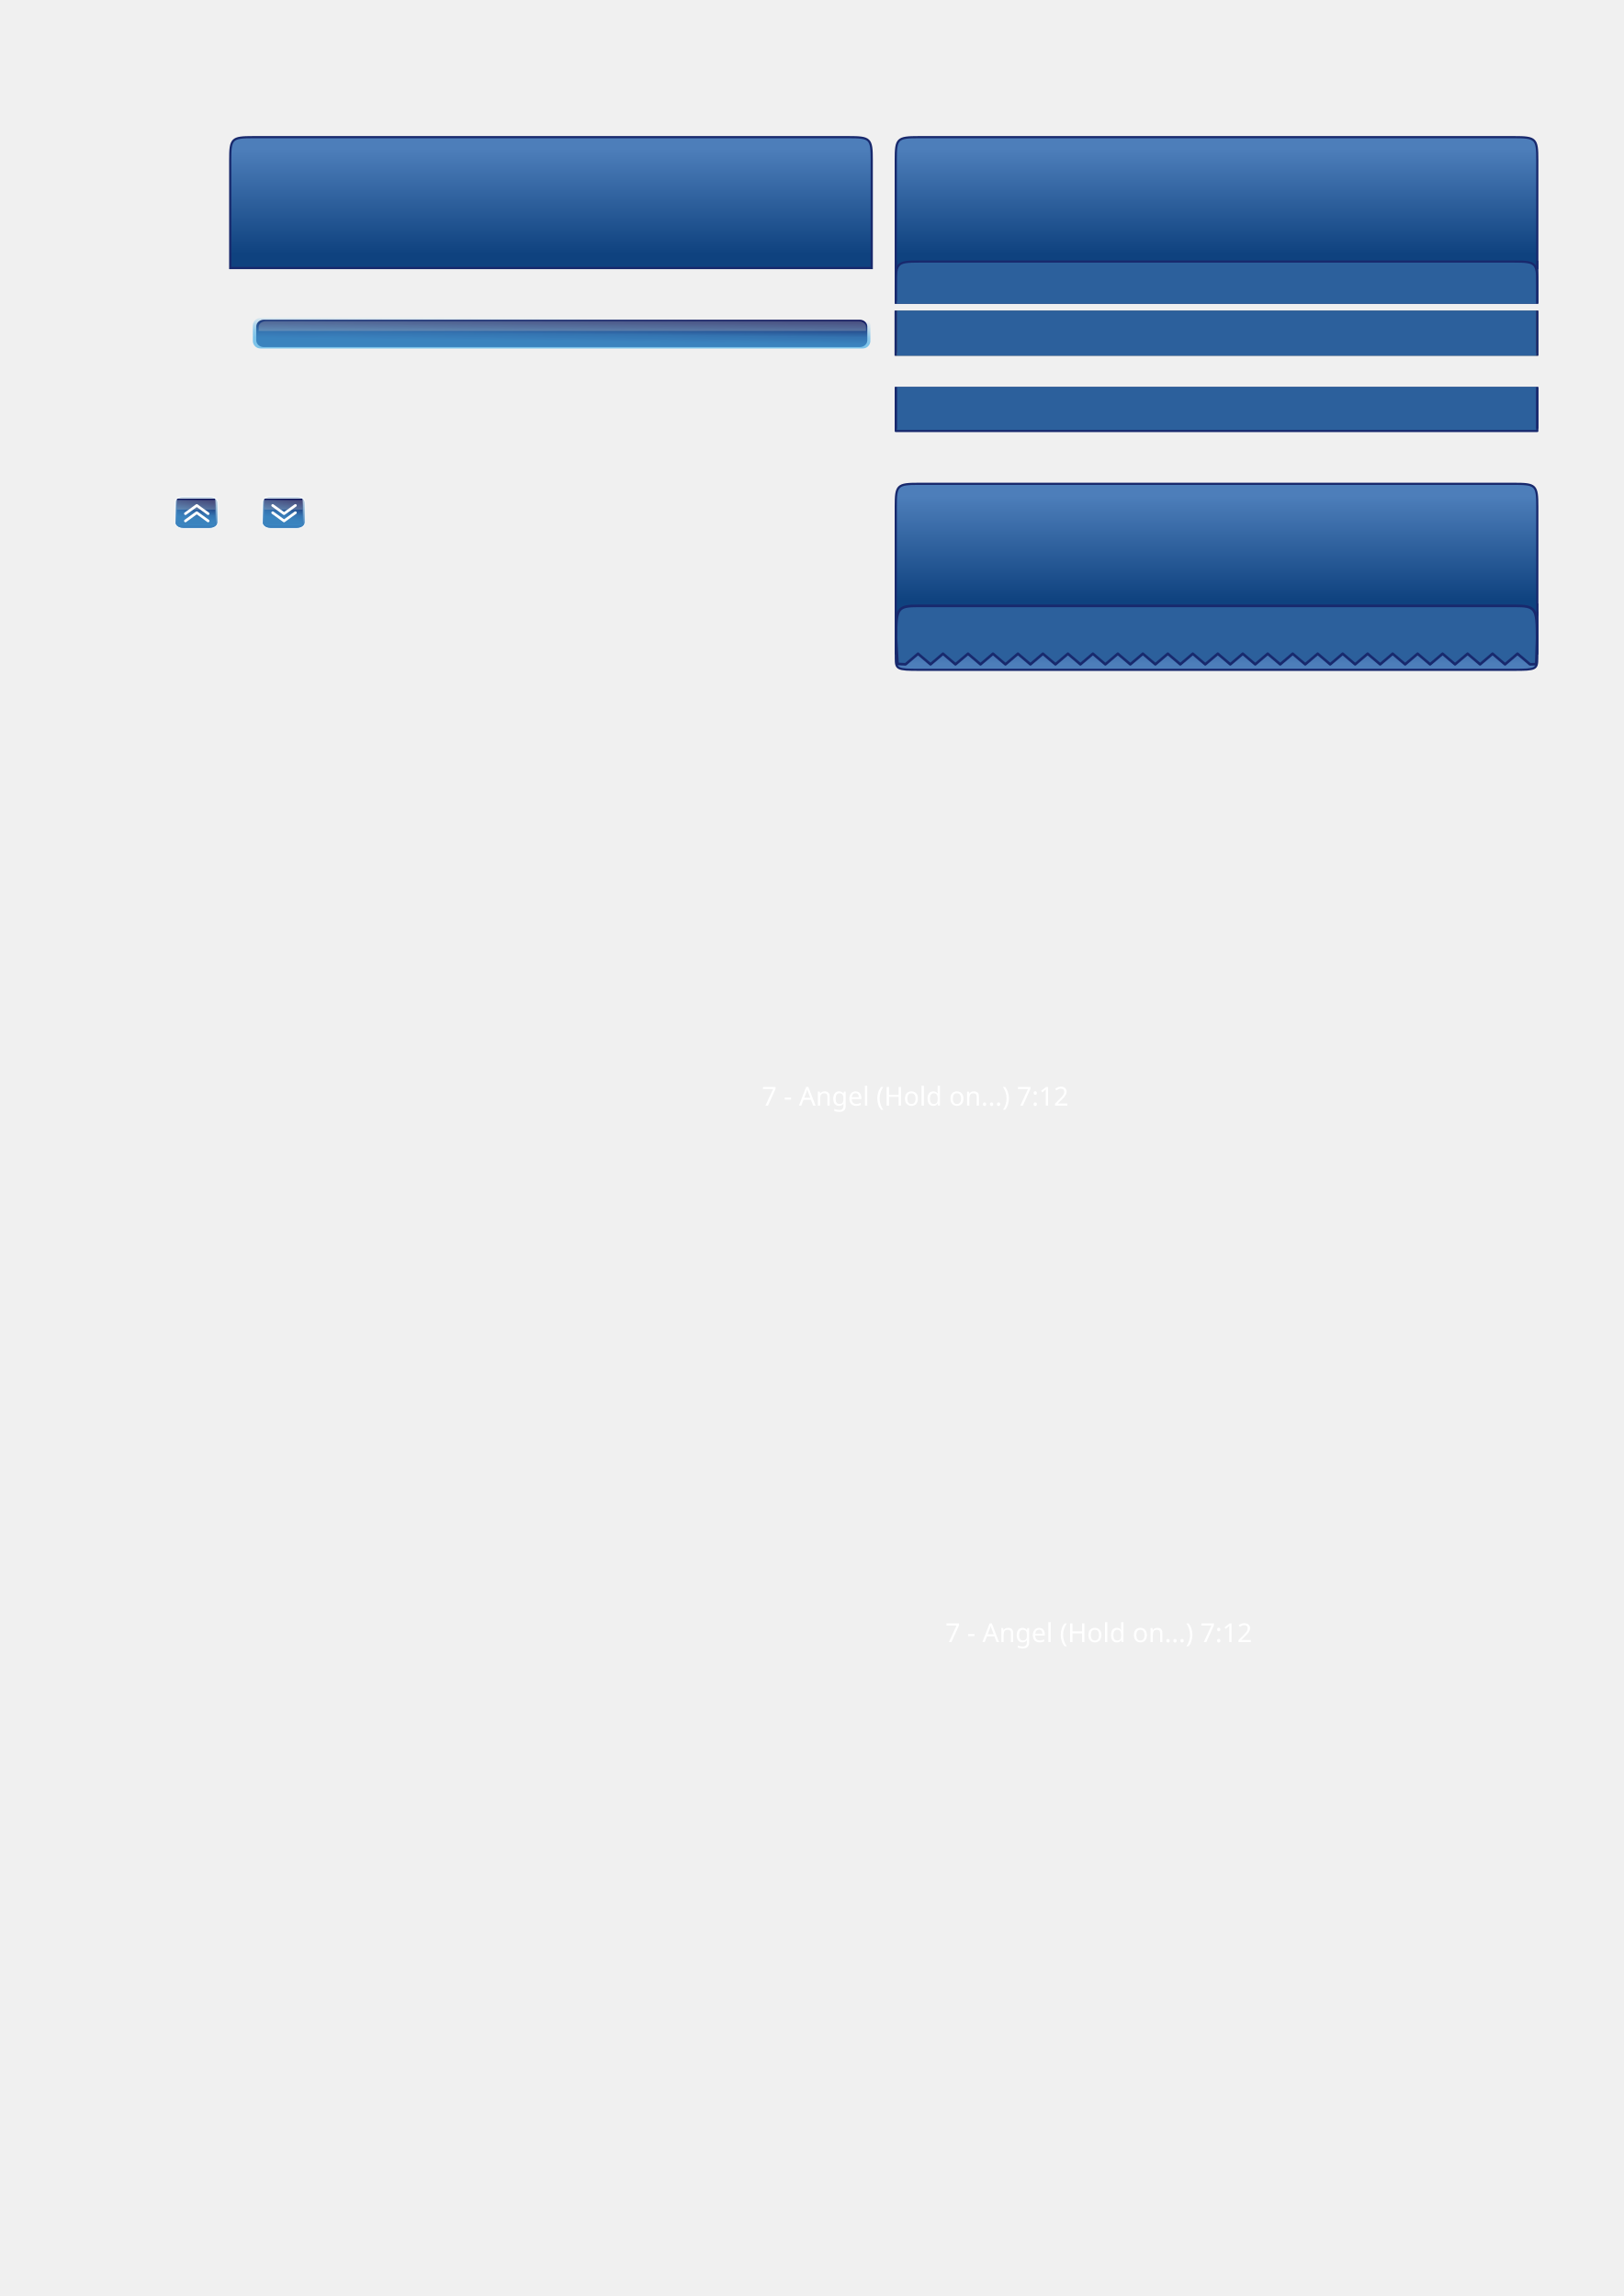
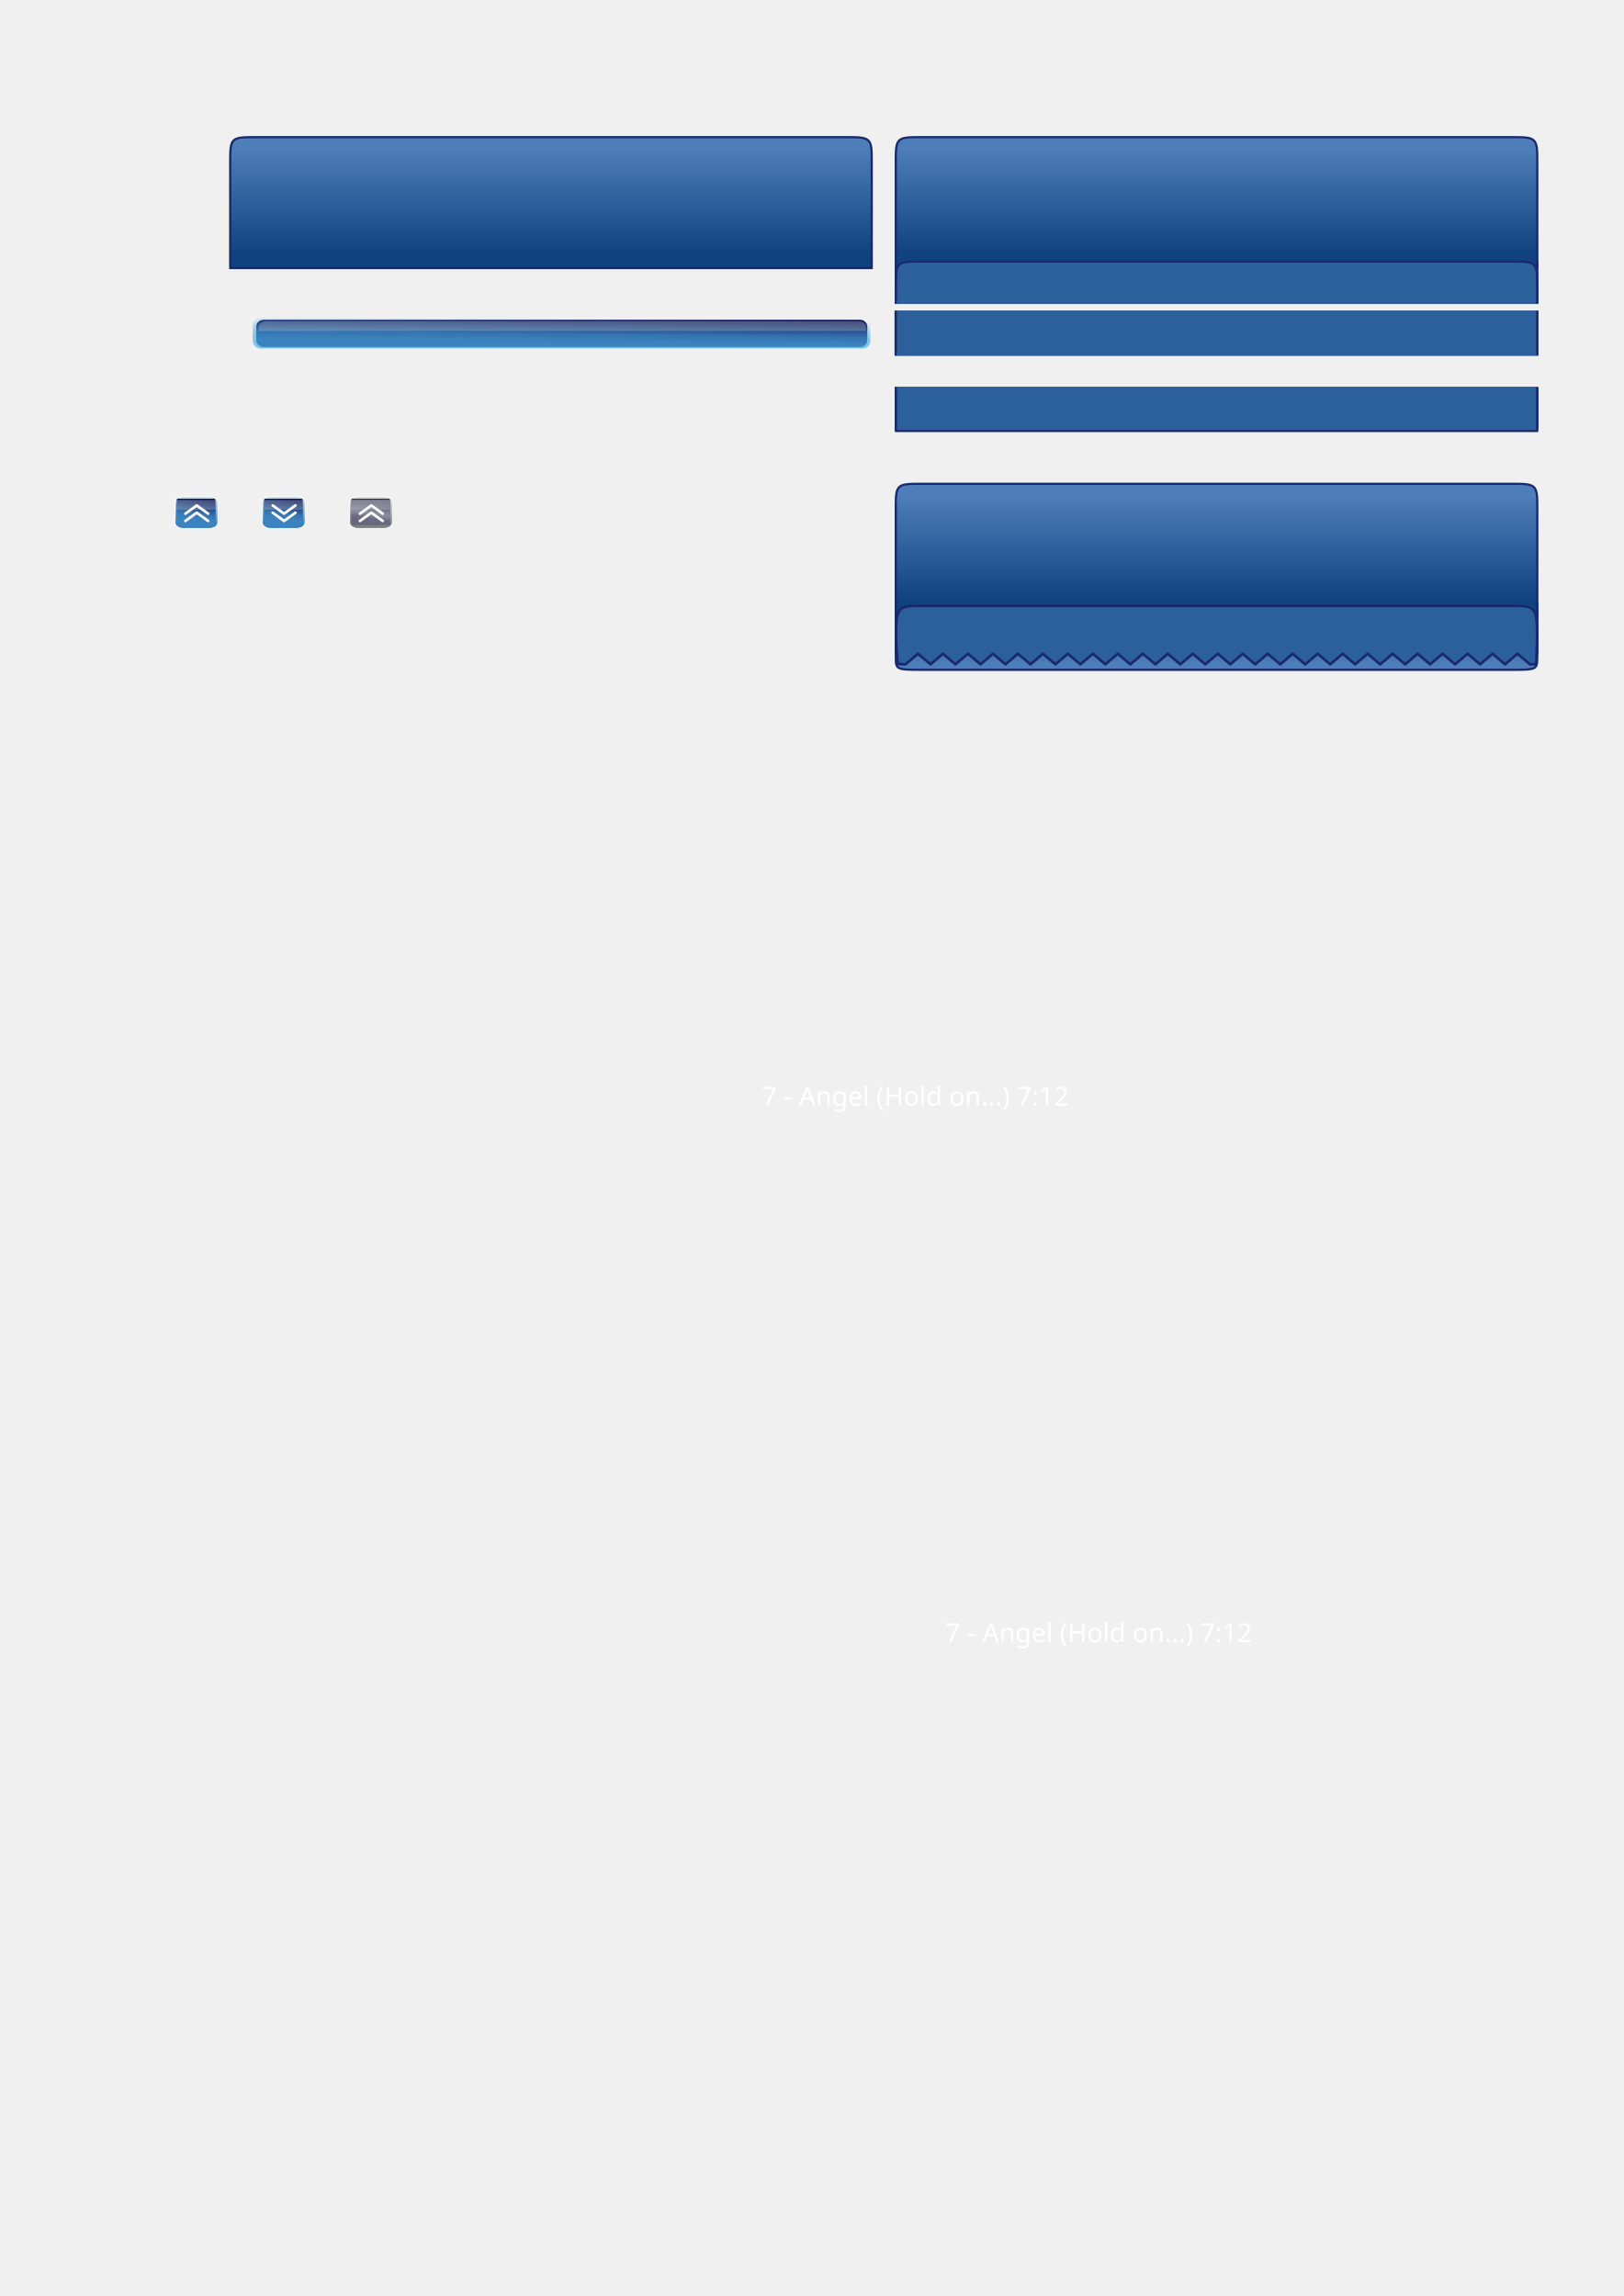
<svg xmlns="http://www.w3.org/2000/svg" xmlns:xlink="http://www.w3.org/1999/xlink" width="744.094" height="1052.362" id="svg2465">
  <defs id="defs2467">
+     <linearGradient id="linearGradient4598">
+       <stop id="stop4600" offset="0" style="stop-color:#7e8081;stop-opacity:1;" />
+       <stop id="stop4602" offset="1" style="stop-color:#83807c;stop-opacity:0;" />
+     </linearGradient>
+     <linearGradient id="linearGradient3617">
+       <stop style="stop-color:#898989;stop-opacity:1;" offset="0" id="stop3619" />
+       <stop style="stop-color:#8e8b91;stop-opacity:1;" offset="0.23" id="stop3621" />
+       <stop style="stop-color:#c0c0c0;stop-opacity:1;" offset="0.46" id="stop3623" />
+       <stop style="stop-color:#9b9e9b;stop-opacity:1;" offset="0.69" id="stop3625" />
+       <stop style="stop-color:#818183;stop-opacity:1;" offset="1" id="stop3627" />
+     </linearGradient>
    <linearGradient id="linearGradient5303">
      <stop style="stop-color:#3980bc;stop-opacity:1;" offset="0" id="stop5305" />
      <stop style="stop-color:#3980bc;stop-opacity:0;" offset="1" id="stop5307" />
    </linearGradient>
    <linearGradient id="linearGradient3337">
      <stop style="stop-color:#4f86d3;stop-opacity:1;" offset="0" id="stop3339" />
      <stop style="stop-color:#225799;stop-opacity:1;" offset="1" id="stop3348" />
    </linearGradient>
    <linearGradient y2="59.5" x2="156" y1="107.5" x1="156" gradientUnits="userSpaceOnUse" id="SVGID_3_" gradientTransform="translate(301.5,-42.13782)">
      <stop id="stop41" style="stop-color:#0f427f;stop-opacity:1;" offset="0" />
      <stop id="stop43" style="stop-color:#4d7eba;stop-opacity:1;" offset="1" />
    </linearGradient>
    <linearGradient y2="159.5" x2="156" y1="23.5" x1="156" gradientUnits="userSpaceOnUse" id="SVGID_4_">
      <stop id="stop50" style="stop-color:#383838" offset="0" />
      <stop id="stop52" style="stop-color:#000000" offset="1" />
    </linearGradient>
    <linearGradient y2="338.5" x2="156" y1="386.5" x1="156" gradientUnits="userSpaceOnUse" id="SVGID_1_">
      <stop id="stop13" style="stop-color:#303030" offset="0" />
      <stop id="stop15" style="stop-color:#666666" offset="1" />
    </linearGradient>
    <linearGradient xlink:href="#SVGID_3_" id="linearGradient12237" gradientUnits="userSpaceOnUse" gradientTransform="translate(301.5,-42.13782)" x1="156" y1="107.5" x2="156" y2="59.5" />
    <linearGradient xlink:href="#SVGID_4_" id="linearGradient12239" gradientUnits="userSpaceOnUse" x1="156" y1="23.5" x2="156" y2="159.5" />
    <linearGradient xlink:href="#SVGID_3_" id="linearGradient12249" gradientUnits="userSpaceOnUse" gradientTransform="translate(400,8.362183)" x1="156" y1="107.5" x2="156" y2="59.5" />
    <linearGradient xlink:href="#SVGID_3_" id="linearGradient12307" gradientUnits="userSpaceOnUse" gradientTransform="translate(400,8.362183)" x1="156" y1="107.5" x2="156" y2="59.5" />
    <linearGradient xlink:href="#SVGID_4_" id="linearGradient12309" gradientUnits="userSpaceOnUse" x1="156" y1="23.5" x2="156" y2="159.5" />
    <linearGradient xlink:href="#SVGID_4_" id="linearGradient12321" gradientUnits="userSpaceOnUse" x1="156" y1="23.5" x2="156" y2="159.5" />
    <linearGradient id="linearGradient2492" gradientUnits="userSpaceOnUse" x1="156" y1="23.5" x2="156" y2="159.5">
      <stop offset="0" style="stop-color:#383838" id="stop2494" />
      <stop offset="1" style="stop-color:#000000" id="stop2496" />
    </linearGradient>
    <linearGradient xlink:href="#SVGID_4_" id="linearGradient12327" gradientUnits="userSpaceOnUse" x1="156" y1="23.5" x2="156" y2="159.5" gradientTransform="translate(400,9.362183)" />
    <linearGradient id="linearGradient20166" gradientUnits="userSpaceOnUse" x1="156" y1="23.5" x2="156" y2="159.5">
      <stop offset="0" style="stop-color:#383838" id="stop20168" />
      <stop offset="1" style="stop-color:#000000" id="stop20170" />
    </linearGradient>
    <linearGradient id="linearGradient2477" gradientUnits="userSpaceOnUse" x1="156" y1="386.5" x2="156" y2="338.5">
      <stop offset="0" style="stop-color:#303030" id="stop2479" />
      <stop offset="1" style="stop-color:#666666" id="stop2481" />
    </linearGradient>
    <linearGradient xlink:href="#SVGID_3_" id="linearGradient4249" gradientUnits="userSpaceOnUse" x1="156" y1="386.5" x2="156" y2="338.5" gradientTransform="translate(96.5,-270.1378)" />
    <linearGradient gradientTransform="translate(-304.1549,-0.6960067)" gradientUnits="userSpaceOnUse" xlink:href="#linearGradient3168" id="linearGradient28259" y2="92.862" x2="704.998" y1="92.862" x1="409.998" />
    <linearGradient gradientUnits="userSpaceOnUse" xlink:href="#linearGradient3168" id="linearGradient28255" y2="92.862" x2="704.998" y1="92.862" x1="409.998" />
    <linearGradient gradientUnits="userSpaceOnUse" xlink:href="#linearGradient27262" id="linearGradient27268" y2="92.862" x2="704.998" y1="92.862" x1="409.998" />
    <linearGradient gradientUnits="userSpaceOnUse" xlink:href="#linearGradient3168" id="linearGradient27258" y2="129.297" x2="704.498" y1="129.297" x1="410.498" />
    <linearGradient gradientUnits="userSpaceOnUse" xlink:href="#linearGradient3168" id="linearGradient27240" y2="129.369" x2="705" y1="129.369" x1="704" />
    <linearGradient gradientUnits="userSpaceOnUse" xlink:href="#linearGradient3168" id="linearGradient27238" y2="129.37" x2="411" y1="129.37" x1="410" />
    <linearGradient gradientUnits="userSpaceOnUse" xlink:href="#linearGradient3168" id="linearGradient27236" y2="92.862" x2="704.998" y1="92.862" x1="409.998" />
    <linearGradient gradientTransform="matrix(1.485976,0,0,0.6042971,365.6023,54.96613)" gradientUnits="userSpaceOnUse" xlink:href="#linearGradient3168" id="linearGradient27217" y2="24.505" x2="127.203" y1="204.82" x1="127.203" />
    <linearGradient gradientTransform="matrix(3.373718,0,0,0.225475,387.5908,113.0999)" gradientUnits="userSpaceOnUse" xlink:href="#linearGradient3186" id="linearGradient27214" y2="173.231" x2="39.494" y1="161.823" x1="39.494" />
    <linearGradient gradientTransform="matrix(3.373718,0,0,0.225475,387.5908,113.0999)" gradientUnits="userSpaceOnUse" xlink:href="#linearGradient3186" id="linearGradient27211" y2="173.231" x2="39.494" y1="161.823" x1="39.494" />
    <linearGradient gradientTransform="matrix(1.485976,0,0,0.6042971,365.6023,54.96613)" gradientUnits="userSpaceOnUse" xlink:href="#linearGradient3033" id="linearGradient27209" y2="24.505" x2="127.203" y1="204.82" x1="127.203" />
    <linearGradient gradientTransform="matrix(3.373105,0,0,0.2365409,387.2329,143.3455)" gradientUnits="userSpaceOnUse" xlink:href="#linearGradient3168" id="linearGradient26224" y2="159.921" x2="37.697" y1="182.738" x1="37.697" />
    <linearGradient gradientTransform="translate(-305.5,64.5)" gradientUnits="userSpaceOnUse" xlink:href="#linearGradient3168" id="linearGradient26221" y2="92.862" x2="704.998" y1="92.862" x1="409.998" />
    <linearGradient gradientTransform="translate(-305.5,64.5)" gradientUnits="userSpaceOnUse" xlink:href="#linearGradient3168" id="linearGradient25670" y2="92.862" x2="704.998" y1="92.862" x1="409.998" />
    <linearGradient gradientTransform="translate(-320.5,67.5)" gradientUnits="userSpaceOnUse" xlink:href="#linearGradient3168" id="linearGradient25666" y2="129.37" x2="411" y1="129.37" x1="410" />
    <linearGradient gradientTransform="translate(-320.5,67.5)" gradientUnits="userSpaceOnUse" xlink:href="#linearGradient3168" id="linearGradient25663" y2="129.369" x2="705" y1="129.369" x1="704" />
    <linearGradient gradientUnits="userSpaceOnUse" xlink:href="#linearGradient3168" id="linearGradient25660" y2="129.369" x2="705" y1="129.369" x1="704" />
    <linearGradient gradientUnits="userSpaceOnUse" xlink:href="#linearGradient3168" id="linearGradient25658" y2="129.37" x2="411" y1="129.37" x1="410" />
    <linearGradient gradientUnits="userSpaceOnUse" xlink:href="#linearGradient3168" id="linearGradient25656" y2="92.862" x2="704.998" y1="92.862" x1="409.998" />
    <linearGradient gradientUnits="userSpaceOnUse" xlink:href="#linearGradient3168" id="linearGradient25638" y2="129.369" x2="705" y1="129.369" x1="704" />
    <linearGradient gradientUnits="userSpaceOnUse" xlink:href="#linearGradient3168" id="linearGradient25630" y2="129.37" x2="411" y1="129.37" x1="410" />
    <linearGradient gradientUnits="userSpaceOnUse" xlink:href="#linearGradient3168" id="linearGradient25622" y2="92.862" x2="704.998" y1="92.862" x1="409.998" />
    <linearGradient gradientTransform="matrix(1.485976,0,0,0.6042971,365.6023,54.96613)" gradientUnits="userSpaceOnUse" xlink:href="#linearGradient3033" id="linearGradient24264" y2="24.505" x2="127.203" y1="204.82" x1="127.203" />
    <linearGradient gradientTransform="matrix(3.373718,0,0,0.225475,387.5908,113.0999)" gradientUnits="userSpaceOnUse" xlink:href="#linearGradient3186" id="linearGradient24261" y2="173.231" x2="39.494" y1="161.823" x1="39.494" />
    <linearGradient gradientTransform="matrix(3.373105,0,0,0.2365409,387.2329,143.3455)" gradientUnits="userSpaceOnUse" xlink:href="#linearGradient3168" id="linearGradient18287" y2="159.921" x2="37.697" y1="182.738" x1="37.697" />
    <linearGradient gradientTransform="matrix(1.000179,0,0,0.7770556,1.982399,-16.407)" gradientUnits="userSpaceOnUse" xlink:href="#linearGradient3278" id="linearGradient18132" y2="448.785" x2="281.216" y1="414.846" x1="281.458" />
    <linearGradient gradientTransform="matrix(1,0,0,0.9464286,1.949747,-87.37264)" gradientUnits="userSpaceOnUse" xlink:href="#linearGradient3222" id="linearGradient18130" y2="414.139" x2="291.558" y1="428.139" x1="291.401" />
    <linearGradient gradientTransform="matrix(1.000179,0,0,0.7770556,1.982399,-16.407)" gradientUnits="userSpaceOnUse" xlink:href="#linearGradient3278" id="linearGradient18118" y2="448.785" x2="281.216" y1="414.846" x1="281.458" />
    <linearGradient gradientTransform="matrix(1,0,0,0.9464286,1.949747,-87.37264)" gradientUnits="userSpaceOnUse" xlink:href="#linearGradient3222" id="linearGradient18116" y2="414.139" x2="291.558" y1="428.139" x1="291.401" />
    <linearGradient gradientTransform="matrix(0.2384491,5.0370374e-2,-1.04767,4.931117,449.0314,146.3982)" gradientUnits="userSpaceOnUse" xlink:href="#linearGradient3278" id="linearGradient5431" y2="26.003" x2="617.646" y1="26.003" x1="571.39" />
    <linearGradient gradientTransform="matrix(0.952842,0.2012799,-0.2621792,1.234012,449.0314,146.3982)" gradientUnits="userSpaceOnUse" xlink:href="#linearGradient3256" id="linearGradient5428" y2="167.488" x2="221.501" y1="175.302" x1="219.501" />
    <radialGradient gradientTransform="matrix(1.085913,0.22939,-0.230051,1.082792,449.0314,146.3982)" gradientUnits="userSpaceOnUse" xlink:href="#linearGradient3339" id="radialGradient5425" fy="237.261" fx="87.631" r="43.632" cy="237.261" cx="87.631" />
    <radialGradient gradientTransform="matrix(1.494373,0.3156737,-0.1671707,0.7868303,449.9958,151.0906)" gradientUnits="userSpaceOnUse" xlink:href="#linearGradient3450" id="radialGradient5419" fy="239.966" fx="43.683" r="66.204" cy="239.966" cx="43.683" />
    <linearGradient gradientTransform="matrix(0.9018855,0.1905157,-0.2769924,1.303734,449.0432,146.3427)" gradientUnits="userSpaceOnUse" xlink:href="#linearGradient3316" id="linearGradient5416" y2="67.546" x2="255.826" y1="67.546" x1="163.299" />
    <linearGradient gradientTransform="matrix(1.007419,0.2128088,-0.2479757,1.167159,448.914,146.9377)" gradientUnits="userSpaceOnUse" xlink:href="#linearGradient3426" id="linearGradient5408" y2="30.521" x2="133.694" y1="31.259" x1="191.884" />
    <radialGradient gradientUnits="userSpaceOnUse" xlink:href="#linearGradient3222" id="radialGradient4409" fy="210.796" fx="85.957" r="37.277" cy="210.796" cx="85.957" />
    <linearGradient gradientUnits="userSpaceOnUse" xlink:href="#linearGradient3222" id="linearGradient4407" y2="229.452" x2="97.897" y1="164.932" x1="70.037" />
    <radialGradient gradientUnits="userSpaceOnUse" xlink:href="#linearGradient3210" id="radialGradient4405" fy="211.573" fx="87.398" r="48.997" cy="211.573" cx="87.398" />
    <linearGradient gradientTransform="matrix(1.133764,0,0,0.991129,134.0667,345.742)" gradientUnits="userSpaceOnUse" xlink:href="#linearGradient3033" id="linearGradient4389" y2="24.505" x2="127.203" y1="204.82" x1="127.203" />
    <linearGradient gradientTransform="matrix(2.546623,0,0,0.392677,152.2301,340.5969)" gradientUnits="userSpaceOnUse" xlink:href="#linearGradient3168" id="linearGradient4386" y2="159.921" x2="37.697" y1="182.738" x1="37.697" />
    <linearGradient gradientTransform="matrix(2.546623,0,0,0.392677,152.2301,406.5969)" gradientUnits="userSpaceOnUse" xlink:href="#linearGradient3168" id="linearGradient4383" y2="159.921" x2="37.697" y1="182.738" x1="37.697" />
    <linearGradient gradientTransform="matrix(2.546623,0,0,0.392677,152.2301,470.5969)" gradientUnits="userSpaceOnUse" xlink:href="#linearGradient3168" id="linearGradient4380" y2="159.921" x2="37.697" y1="182.738" x1="37.697" />
    <linearGradient gradientTransform="matrix(2.546623,0,0,0.392677,152.2301,374.5969)" gradientUnits="userSpaceOnUse" xlink:href="#linearGradient3186" id="linearGradient4377" y2="173.231" x2="39.494" y1="161.823" x1="39.494" />
    <linearGradient gradientTransform="matrix(2.546623,0,0,0.392677,152.2301,440.5969)" gradientUnits="userSpaceOnUse" xlink:href="#linearGradient3186" id="linearGradient4374" y2="173.231" x2="39.494" y1="161.823" x1="39.494" />
    <linearGradient id="linearGradient3186">
      <stop id="stop3188" offset="0" style="stop-color:#ffffff;stop-opacity:1" />
      <stop id="stop3190" offset="1" style="stop-color:#ffffff;stop-opacity:0" />
    </linearGradient>
    <linearGradient id="linearGradient3168">
      <stop id="stop3170" offset="0" style="stop-color:#cee9f7;stop-opacity:1" />
      <stop id="stop3172" offset="1" style="stop-color:#bfd8e5;stop-opacity:1" />
    </linearGradient>
    <linearGradient id="linearGradient3033">
      <stop id="stop3035" offset="0" style="stop-color:#419eea;stop-opacity:0.175" />
      <stop id="stop3037" offset="1" style="stop-color:#ffffff;stop-opacity:0" />
    </linearGradient>
    <linearGradient id="linearGradient4152">
      <stop id="stop4154" offset="0" style="stop-color:#452b3b;stop-opacity:0.625" />
      <stop id="stop4162" offset="1" style="stop-color:#3d2634;stop-opacity:0" />
    </linearGradient>
    <radialGradient gradientUnits="userSpaceOnUse" xlink:href="#linearGradient4152" id="radialGradient4150" fy="210.796" fx="85.957" r="37.277" cy="210.796" cx="85.957" />
    <linearGradient id="linearGradient3426">
      <stop id="stop3428" offset="0" style="stop-color:#97f1fd;stop-opacity:1" />
      <stop id="stop3430" offset="1" style="stop-color:#41cdff;stop-opacity:0.701" />
    </linearGradient>
    <linearGradient id="linearGradient3316">
      <stop id="stop3318" offset="0" style="stop-color:#46b3ff;stop-opacity:1" />
      <stop id="stop3324" offset="0.02" style="stop-color:#1d72c9;stop-opacity:1" />
      <stop id="stop3326" offset="0.515" style="stop-color:#64cff4;stop-opacity:1" />
      <stop id="stop3330" offset="0.668" style="stop-color:#65d1f7;stop-opacity:1" />
      <stop id="stop3328" offset="0.92" style="stop-color:#196dc7;stop-opacity:1" />
      <stop id="stop3320" offset="1" style="stop-color:#196dc7;stop-opacity:1" />
    </linearGradient>
    <linearGradient id="linearGradient3450">
      <stop id="stop3452" offset="0" style="stop-color:#fdfdfd;stop-opacity:1" />
      <stop id="stop3454" offset="1" style="stop-color:#fdfdfd;stop-opacity:0" />
    </linearGradient>
    <linearGradient id="linearGradient3222">
      <stop id="stop3224" offset="0" style="stop-color:#4cb0e7;stop-opacity:1" />
      <stop id="stop3242" offset="0.23" style="stop-color:#4cb0e7;stop-opacity:1" />
      <stop id="stop3230" offset="0.46" style="stop-color:#4cb0e7;stop-opacity:0.854" />
      <stop id="stop3232" offset="0.69" style="stop-color:#4cb0e7;stop-opacity:0.486" />
      <stop id="stop3226" offset="1" style="stop-color:#4cb0e7;stop-opacity:0" />
    </linearGradient>
    <linearGradient id="linearGradient3210">
      <stop id="stop3212" offset="0" style="stop-color:#186bc7;stop-opacity:1" />
      <stop id="stop3218" offset="0.8" style="stop-color:#186bc7;stop-opacity:1" />
      <stop id="stop3214" offset="1" style="stop-color:#1c74cb;stop-opacity:0" />
    </linearGradient>
    <linearGradient id="linearGradient3339">
      <stop id="stop3341" offset="0" style="stop-color:#ffffff;stop-opacity:1" />
      <stop id="stop3349" offset="1" style="stop-color:#ffffff;stop-opacity:0" />
    </linearGradient>
    <linearGradient id="linearGradient3256">
      <stop id="stop3258" offset="0" style="stop-color:#3d9cde;stop-opacity:1" />
      <stop id="stop3260" offset="1" style="stop-color:#3d9cde;stop-opacity:0" />
    </linearGradient>
    <linearGradient id="linearGradient3278">
      <stop id="stop3280" offset="0" style="stop-color:#2c8cca;stop-opacity:1;" />
      <stop id="stop3284" offset="0.3" style="stop-color:#35a4db;stop-opacity:1;" />
      <stop id="stop3290" offset="0.63" style="stop-color:#1e8acf;stop-opacity:1;" />
      <stop id="stop3282" offset="1" style="stop-color:#1266b8;stop-opacity:1;" />
    </linearGradient>
    <linearGradient gradientTransform="matrix(1.007419,0.212809,-0.247976,1.167159,25.15494,-40.21702)" gradientUnits="userSpaceOnUse" xlink:href="#linearGradient3426" id="linearGradient3258" y2="30.521" x2="133.694" y1="31.259" x1="191.884" />
    <linearGradient gradientTransform="matrix(0.901885,0.190516,-0.276992,1.303734,25.28407,-40.812)" gradientUnits="userSpaceOnUse" xlink:href="#linearGradient3316" id="linearGradient3266" y2="67.546" x2="255.826" y1="67.546" x1="163.299" />
    <radialGradient gradientTransform="matrix(1.494373,0.315674,-0.167171,0.78683,25.27228,-40.75651)" gradientUnits="userSpaceOnUse" xlink:href="#linearGradient3450" id="radialGradient3269" fy="239.966" fx="43.683" r="66.204" cy="239.966" cx="43.683" />
    <radialGradient gradientTransform="matrix(1.085913,0.22939,-0.230051,1.082792,25.27228,-40.75651)" gradientUnits="userSpaceOnUse" xlink:href="#linearGradient3339" id="radialGradient3275" fy="237.261" fx="87.631" r="43.632" cy="237.261" cx="87.631" />
    <linearGradient gradientTransform="matrix(0.952842,0.20128,-0.262179,1.234011,25.27228,-40.75651)" gradientUnits="userSpaceOnUse" xlink:href="#linearGradient3256" id="linearGradient3279" y2="167.488" x2="221.501" y1="175.302" x1="219.501" />
    <linearGradient gradientTransform="matrix(0.238449,5.037037e-2,-1.04767,4.931117,25.27228,-40.75651)" gradientUnits="userSpaceOnUse" xlink:href="#linearGradient3278" id="linearGradient3282" y2="26.003" x2="617.646" y1="26.003" x1="571.39" />
    <linearGradient gradientUnits="userSpaceOnUse" id="linearGradient2388" y2="159.5" x2="156" y1="23.5" x1="156">
      <stop id="stop2390" offset="0" style="stop-color:#383838;stop-opacity:1" />
      <stop id="stop2392" offset="1" style="stop-color:#000000;stop-opacity:1" />
    </linearGradient>
    <linearGradient gradientTransform="translate(400,9.362183)" gradientUnits="userSpaceOnUse" xlink:href="#SVGID_4_" id="linearGradient2386" y2="159.5" x2="156" y1="23.5" x1="156" />
    <linearGradient gradientUnits="userSpaceOnUse" id="linearGradient2380" y2="159.5" x2="156" y1="23.5" x1="156">
      <stop id="stop2382" offset="0" style="stop-color:#383838;stop-opacity:1" />
      <stop id="stop2384" offset="1" style="stop-color:#000000;stop-opacity:1" />
    </linearGradient>
    <linearGradient gradientUnits="userSpaceOnUse" xlink:href="#SVGID_4_" id="linearGradient2378" y2="159.5" x2="156" y1="23.5" x1="156" />
    <linearGradient gradientUnits="userSpaceOnUse" xlink:href="#SVGID_4_" id="linearGradient2376" y2="159.5" x2="156" y1="23.5" x1="156" />
    <linearGradient gradientTransform="translate(400,8.362183)" gradientUnits="userSpaceOnUse" xlink:href="#SVGID_3_" id="linearGradient2374" y2="59.5" x2="156" y1="107.5" x1="156" />
    <linearGradient gradientTransform="translate(400,8.362183)" gradientUnits="userSpaceOnUse" xlink:href="#SVGID_3_" id="linearGradient2372" y2="59.5" x2="156" y1="107.5" x1="156" />
    <linearGradient gradientUnits="userSpaceOnUse" xlink:href="#SVGID_4_" id="linearGradient2370" y2="159.5" x2="156" y1="23.5" x1="156" />
    <linearGradient gradientTransform="translate(301.5,-42.13782)" gradientUnits="userSpaceOnUse" xlink:href="#SVGID_3_" id="linearGradient2368" y2="59.5" x2="156" y1="107.5" x1="156" />
    <linearGradient gradientUnits="userSpaceOnUse" id="linearGradient2362" y2="338.5" x2="156" y1="386.5" x1="156">
      <stop id="stop2364" offset="0" style="stop-color:#303030;stop-opacity:1" />
      <stop id="stop2366" offset="1" style="stop-color:#666666;stop-opacity:1" />
    </linearGradient>
    <linearGradient gradientUnits="userSpaceOnUse" id="linearGradient2356" y2="159.5" x2="156" y1="23.5" x1="156">
      <stop id="stop2358" offset="0" style="stop-color:#383838;stop-opacity:1" />
      <stop id="stop2360" offset="1" style="stop-color:#000000;stop-opacity:1" />
    </linearGradient>
    <linearGradient gradientTransform="translate(301.5,-42.13782)" gradientUnits="userSpaceOnUse" id="linearGradient2350" y2="59.5" x2="156" y1="107.5" x1="156">
      <stop id="stop2352" offset="0" style="stop-color:#303030;stop-opacity:1" />
      <stop id="stop2354" offset="1" style="stop-color:#666666;stop-opacity:1" />
    </linearGradient>
    <linearGradient id="linearGradient27262">
      <stop id="stop27264" offset="0" style="stop-color:#000000;stop-opacity:1" />
      <stop id="stop27266" offset="1" style="stop-color:#000000;stop-opacity:0" />
    </linearGradient>
    <linearGradient xlink:href="#linearGradient3222" id="linearGradient2601" gradientUnits="userSpaceOnUse" gradientTransform="matrix(1,0,0,0.9464286,1.949747,-87.37264)" x1="291.401" y1="428.139" x2="291.558" y2="414.139" />
    <linearGradient xlink:href="#linearGradient3278" id="linearGradient2603" gradientUnits="userSpaceOnUse" gradientTransform="matrix(1.000179,0,0,0.7770556,1.982399,-16.407)" x1="281.458" y1="414.846" x2="281.216" y2="448.785" />
    <linearGradient xlink:href="#SVGID_3_" id="linearGradient2344" gradientUnits="userSpaceOnUse" gradientTransform="translate(401.4985,8.862184)" x1="156" y1="107.5" x2="156" y2="59.5" />
    <radialGradient xlink:href="#linearGradient3337" id="radialGradient3335" cx="112.784" cy="234.593" fx="112.784" fy="234.593" r="22.774" gradientUnits="userSpaceOnUse" />
    <linearGradient xlink:href="#linearGradient3222" id="linearGradient3406" gradientUnits="userSpaceOnUse" gradientTransform="matrix(6.3392643e-2,0,0,0.8483223,112.2672,-122.4285)" x1="291.401" y1="428.139" x2="291.558" y2="414.139" />
    <linearGradient xlink:href="#linearGradient5303" id="linearGradient3410" gradientUnits="userSpaceOnUse" gradientTransform="matrix(0.7536468,0,0,0.5479872,33.50767,105.6876)" x1="128.034" y1="246.686" x2="128.034" y2="217.694" />
    <linearGradient xlink:href="#linearGradient3222" id="linearGradient3880" gradientUnits="userSpaceOnUse" gradientTransform="matrix(6.3392643e-2,0,0,0.8483223,72.26723,-122.4285)" x1="291.401" y1="428.139" x2="291.558" y2="414.139" />
    <linearGradient xlink:href="#linearGradient5303" id="linearGradient3884" gradientUnits="userSpaceOnUse" gradientTransform="matrix(0.7536468,0,0,0.5479872,-6.49233,105.6876)" x1="128.034" y1="246.686" x2="128.034" y2="217.694" />
    <linearGradient xlink:href="#SVGID_3_" id="linearGradient4487" gradientUnits="userSpaceOnUse" gradientTransform="translate(401.4985,8.862184)" x1="156" y1="107.5" x2="156" y2="59.5" />
    <linearGradient xlink:href="#SVGID_3_" id="linearGradient7417" gradientUnits="userSpaceOnUse" gradientTransform="translate(401.5,167.7483)" x1="156" y1="107.5" x2="156" y2="59.5" />
    <linearGradient xlink:href="#SVGID_3_" id="linearGradient7420" gradientUnits="userSpaceOnUse" gradientTransform="matrix(0.9997807,0,0,-0.4987126,401.5342,333.9396)" x1="156" y1="107.5" x2="156" y2="59.5" />
+     <linearGradient xlink:href="#linearGradient4598" id="linearGradient2644" gradientUnits="userSpaceOnUse" gradientTransform="matrix(0.7536468,0,0,0.5479872,-6.49233,105.6876)" x1="128.034" y1="246.686" x2="128.034" y2="217.694" />
+     <linearGradient xlink:href="#linearGradient3617" id="linearGradient2646" gradientUnits="userSpaceOnUse" gradientTransform="matrix(6.3392643e-2,0,0,0.8483223,72.26723,-122.4285)" x1="291.401" y1="428.139" x2="291.558" y2="414.139" />
  </defs>
  <g id="layer1">
    <g id="head">
      <path clip-rule="evenodd" d="M 410.498,73.362 C 410.498,63.482 411.128,62.862 421.068,62.862 L 693.928,62.862 C 703.868,62.862 704.498,63.482 704.498,73.362 L 704.498,122.862 L 410.498,122.862 L 410.498,73.362 z " id="path45" style="fill:url(#linearGradient4487);fill-opacity:1;fill-rule:evenodd;stroke:#18296d;stroke-opacity:1" />
      <path id="path54" d="M 420.998,119.875 C 411.118,119.875 410.498,120.495 410.498,130.375 L 410.498,138.719 L 704.498,138.719 L 704.498,130.375 C 704.498,120.495 703.878,119.875 693.998,119.875 L 420.998,119.875 z " style="fill:#2c609c;fill-opacity:1;fill-rule:evenodd;stroke:#18296d;stroke-linecap:round;stroke-linejoin:round;stroke-opacity:1" />
      <path id="path7378" d="M 410.5,120.018 L 410.5,138.722" style="fill:none;fill-opacity:0;fill-rule:evenodd;stroke:#18296d;stroke-width:1;stroke-linecap:square;stroke-linejoin:miter;stroke-miterlimit:4;stroke-dasharray:none;stroke-opacity:1" />
      <path id="path16260" d="M 411,138.612 L 703.997,138.612" style="fill:none;fill-rule:evenodd;stroke:#2c609c;stroke-width:1.205;stroke-linecap:butt;stroke-linejoin:miter;stroke-miterlimit:0;stroke-dasharray:none;stroke-opacity:1" />
      <path id="path19169" d="M 704.5,120.017 L 704.5,138.721" style="fill:none;fill-opacity:0;fill-rule:evenodd;stroke:#18296d;stroke-width:1;stroke-linecap:square;stroke-linejoin:miter;stroke-miterlimit:0;stroke-dasharray:none;stroke-opacity:1" />
    </g>
    <path clip-rule="evenodd" d="M 105.5,73.362 C 105.5,63.482 106.13,62.862 116.07,62.862 L 388.93,62.862 C 398.87,62.862 399.5,63.482 399.5,73.362 L 399.5,122.862 L 105.5,122.862 L 105.5,73.362 z " id="track" style="fill:url(#linearGradient4249);fill-rule:evenodd;stroke:#18296d;fill-opacity:1.0;stroke-opacity:1" />
    <text style="font-size:12px;fill:#ffffff;font-family:ArialMT" id="text150" font-size="12" x="349.144" y="506.762">7 - Angel (Hold on...) 7:12</text>
    <g id="tail">
      <path id="path20172" d="M 410.5,177.862 L 410.5,197.55 L 704.5,197.55 L 704.5,177.862 L 410.5,177.862 z " style="fill:#2c609c;fill-opacity:1;fill-rule:evenodd;stroke:#18296d;stroke-linecap:round;stroke-linejoin:round;stroke-opacity:1" />
      <path id="path22137" d="M 411.651,178.016 L 703.35,178.016" style="fill:#2e609c;fill-opacity:1;fill-rule:evenodd;stroke:#2c609c;stroke-width:1.304;stroke-linecap:square;stroke-linejoin:miter;stroke-miterlimit:0;stroke-dasharray:none;stroke-opacity:1" />
      <path id="path26017" d="M 410.5,177.862 L 410.5,195.957" style="fill:#000000;fill-opacity:0;fill-rule:evenodd;stroke:#18296d;stroke-width:1;stroke-linecap:square;stroke-linejoin:miter;stroke-miterlimit:4;stroke-dasharray:none;stroke-opacity:1" />
      <path id="path30866" d="M 704.5,177.862 L 704.5,195.957" style="fill:#000000;fill-opacity:0;fill-rule:evenodd;stroke:#18296d;stroke-width:1;stroke-linecap:square;stroke-linejoin:miter;stroke-miterlimit:4;stroke-dasharray:none;stroke-opacity:1" />
    </g>
    <g id="body">
      <path id="path31845" d="M 410.479,142.863 L 410.479,162.55 L 704.479,162.55 L 704.479,142.863 L 410.479,142.863 z " style="fill:#2c609c;fill-opacity:1;fill-rule:evenodd;stroke:#555555;stroke-linecap:round;stroke-linejoin:round" />
      <path id="path31847" d="M 411.649,143.014 L 703.348,143.014" style="fill:none;fill-rule:evenodd;stroke:#2c609c;stroke-width:1.304;stroke-linecap:square;stroke-linejoin:miter;stroke-miterlimit:0;stroke-dasharray:none;stroke-opacity:1" />
      <path id="path31849" d="M 410.479,142.883 L 410.479,162.528" style="fill:none;fill-rule:evenodd;stroke:#18296d;stroke-width:1.042;stroke-linecap:square;stroke-linejoin:miter;stroke-miterlimit:4;stroke-dasharray:none;stroke-opacity:1" />
      <path id="path31851" d="M 704.479,142.883 L 704.479,162.528" style="fill:none;fill-rule:evenodd;stroke:#18296d;stroke-width:1.042;stroke-linecap:square;stroke-linejoin:miter;stroke-miterlimit:4;stroke-dasharray:none;stroke-opacity:1" />
      <path id="path31857" d="M 411.653,162.4 L 703.305,162.4" style="fill:none;fill-rule:evenodd;stroke:#2c609c;stroke-width:1.304;stroke-linecap:square;stroke-linejoin:miter;stroke-miterlimit:0;stroke-dasharray:none;stroke-opacity:1" />
    </g>
    <text x="433.222" y="752.662" style="font-size:12px;fill:#ffffff;font-family:ArialMT" id="text2503">7 - Angel (Hold on...) 7:12</text>
    <g transform="matrix(1,0,0,1.056604,-21.92176,-176.0902)" id="body_background">
      <path d="M 139.356,308.321 C 139.356,306.684 140.909,305.351 142.819,305.351 L 415.924,305.351 C 417.834,305.351 419.387,306.684 419.387,308.321 L 419.387,314.261 C 419.387,315.898 417.834,317.23 415.924,317.23 L 142.819,317.23 C 140.909,317.23 139.356,315.898 139.356,314.261 L 139.356,308.321 z " style="fill:#11185e;fill-opacity:1;fill-rule:evenodd" id="path5405" />
      <path d="M 137.787,307.893 C 137.787,306.066 139.357,304.58 141.287,304.58 L 417.287,304.58 C 419.217,304.58 420.787,306.066 420.787,307.893 L 420.787,314.518 C 420.787,316.344 419.217,317.83 417.287,317.83 L 141.287,317.83 C 139.357,317.83 137.787,316.344 137.787,314.518 L 137.787,307.893 z " style="opacity:0.7;fill:url(#linearGradient2601);fill-opacity:1;fill-rule:evenodd" id="path7382" />
      <path d="M 143.914,305.95 C 142.016,305.95 140.476,307.079 140.476,308.468 L 140.476,310.218 L 418.776,310.218 L 418.776,308.468 C 418.776,307.079 417.235,305.95 415.337,305.95 L 143.914,305.95 z " style="opacity:0.3;fill:#c8c8c8;fill-opacity:1;fill-rule:evenodd" id="path11268" />
    </g>
    <g id="collapsed_head">
      <path style="fill:url(#linearGradient7420);fill-opacity:1;fill-rule:evenodd;stroke:#18296d;stroke-width:1;stroke-miterlimit:4;stroke-dasharray:none;stroke-opacity:1" id="path6503" d="M 410.532,301.773 C 410.532,306.7 411.162,307.009 421.1,307.009 L 693.9,307.009 C 703.838,307.009 704.468,306.7 704.468,301.773 L 704.468,277.086 L 410.532,277.086 L 410.532,301.773 z " clip-rule="evenodd" />
      <path clip-rule="evenodd" d="M 410.5,232.248 C 410.5,222.368 411.13,221.748 421.07,221.748 L 693.93,221.748 C 703.87,221.748 704.5,222.368 704.5,232.248 L 704.5,281.748 L 410.5,281.748 L 410.5,232.248 z " id="path2334" style="fill:url(#linearGradient7417);fill-opacity:1;fill-rule:evenodd;stroke:#18296d;stroke-opacity:1" />
      <path style="fill:#2c609c;fill-opacity:1;fill-rule:evenodd;stroke:#18296d;stroke-width:1.192;stroke-linecap:round;stroke-linejoin:round;stroke-opacity:1" d="M 421.079,277.693 C 411.205,277.693 410.61,278.58 410.61,292.63 L 411.317,304.322 L 414.985,304.505 L 420.704,299.63 L 426.423,304.505 L 432.142,299.63 L 437.861,304.505 L 443.611,299.63 L 449.33,304.505 L 455.049,299.63 L 460.768,304.505 L 466.487,299.63 L 472.206,304.505 L 477.925,299.63 L 483.675,304.505 L 489.394,299.63 L 495.113,304.505 L 500.832,299.63 L 506.551,304.505 L 512.27,299.63 L 517.989,304.505 L 523.74,299.63 L 529.459,304.505 L 535.178,299.63 L 540.897,304.505 L 546.616,299.63 L 552.335,304.505 L 558.085,299.63 L 563.804,304.505 L 569.523,299.63 L 575.242,304.505 L 580.961,299.63 L 586.68,304.505 L 592.399,299.63 L 598.149,304.505 L 603.868,299.63 L 609.587,304.505 L 615.306,299.63 L 621.025,304.505 L 626.744,299.63 L 632.494,304.505 L 638.213,299.63 L 643.933,304.505 L 649.652,299.63 L 655.37,304.505 L 661.09,299.63 L 666.809,304.505 L 672.559,299.63 L 678.278,304.505 L 683.997,299.63 L 689.716,304.505 L 695.435,299.63 L 701.154,304.505 L 704.008,304.426 L 704.404,292.63 C 704.404,278.58 703.809,277.693 693.935,277.693 L 421.079,277.693 z " id="path2336" />
      <path id="path2338" d="M 410.502,280.804 L 410.502,299.508" style="fill:none;fill-opacity:0;fill-rule:evenodd;stroke:#18296d;stroke-width:1;stroke-linecap:square;stroke-linejoin:miter;stroke-miterlimit:4;stroke-dasharray:none;stroke-opacity:1" />
      <path id="path2342" d="M 704.502,280.803 L 704.502,299.507" style="fill:none;fill-opacity:0;fill-rule:evenodd;stroke:#18296d;stroke-width:1;stroke-linecap:square;stroke-linejoin:miter;stroke-miterlimit:0;stroke-dasharray:none;stroke-opacity:1" />
    </g>
    <g id="expand_button">
      <rect ry="2.74" rx="3.768" y="227.539" x="120.177" height="14.646" width="19.646" id="rect2379" style="fill:url(#linearGradient3410);fill-opacity:1;fill-rule:evenodd;stroke:#ffffff;stroke-width:0.354;stroke-miterlimit:4;stroke-dasharray:none;stroke-dashoffset:0;stroke-opacity:1" />
      <path id="path5321" style="fill:#11185e;fill-opacity:1;fill-rule:evenodd" d="M 120.978,231.619 C 120.978,229.947 121.076,228.586 121.198,228.586 L 138.522,228.586 C 138.643,228.586 138.742,229.947 138.742,231.619 L 138.742,237.685 C 138.742,239.357 138.643,240.717 138.522,240.717 L 121.198,240.717 C 121.076,240.717 120.978,239.357 120.978,237.685 L 120.978,231.619 z " />
      <path id="path5323" style="opacity:0.7;fill:url(#linearGradient3406);fill-opacity:1;fill-rule:evenodd" d="M 120.878,231.864 C 120.878,230.227 120.978,228.895 121.1,228.895 L 138.597,228.895 C 138.719,228.895 138.818,230.227 138.818,231.864 L 138.818,237.802 C 138.818,239.439 138.719,240.771 138.597,240.771 L 121.1,240.771 C 120.978,240.771 120.878,239.439 120.878,237.802 L 120.878,231.864 z " />
      <path id="path5325" style="opacity:0.3;fill:#c8c8c8;fill-opacity:1;fill-rule:evenodd" d="M 121.267,229.197 C 121.147,229.197 121.049,230.35 121.049,231.769 L 121.049,233.557 L 138.703,233.557 L 138.703,231.769 C 138.703,230.35 138.605,229.197 138.485,229.197 L 121.267,229.197 z " />
      <g transform="translate(-70.00001,-16.30015)" id="g5358">
        <path style="fill:none;fill-rule:evenodd;stroke:#ffffff;stroke-width:1.218;stroke-linecap:round;stroke-linejoin:round;stroke-miterlimit:4;stroke-dasharray:none;stroke-opacity:1" d="M 194.963,251.299 L 200.169,255.071 L 205.375,251.299 L 205.375,251.299 L 205.375,251.299" id="path4320" />
        <path style="fill:none;fill-rule:evenodd;stroke:#ffffff;stroke-width:1.218;stroke-linecap:round;stroke-linejoin:round;stroke-miterlimit:4;stroke-dasharray:none;stroke-opacity:1" d="M 194.963,247.973 L 200.169,251.745 L 205.375,247.973 L 205.375,247.973 L 205.375,247.973" id="path4322" />
      </g>
    </g>
    <g id="collapse_button">
      <rect style="fill:url(#linearGradient3884);fill-opacity:1;fill-rule:evenodd;stroke:#ffffff;stroke-width:0.354;stroke-miterlimit:4;stroke-dasharray:none;stroke-dashoffset:0;stroke-opacity:1" id="rect3857" width="19.646" height="14.646" x="80.177" y="227.539" rx="3.768" ry="2.74" />
      <path d="M 80.978,231.619 C 80.978,229.947 81.076,228.586 81.198,228.586 L 98.522,228.586 C 98.643,228.586 98.742,229.947 98.742,231.619 L 98.742,237.685 C 98.742,239.357 98.643,240.717 98.522,240.717 L 81.198,240.717 C 81.076,240.717 80.978,239.357 80.978,237.685 L 80.978,231.619 z " style="fill:#11185e;fill-opacity:1;fill-rule:evenodd" id="path3859" />
      <path d="M 80.878,231.864 C 80.878,230.227 80.978,228.895 81.1,228.895 L 98.597,228.895 C 98.719,228.895 98.818,230.227 98.818,231.864 L 98.818,237.802 C 98.818,239.439 98.719,240.771 98.597,240.771 L 81.1,240.771 C 80.978,240.771 80.878,239.439 80.878,237.802 L 80.878,231.864 z " style="opacity:0.7;fill:url(#linearGradient3880);fill-opacity:1;fill-rule:evenodd" id="path3861" />
      <path d="M 81.267,229.197 C 81.147,229.197 81.049,230.35 81.049,231.769 L 81.049,233.557 L 98.703,233.557 L 98.703,231.769 C 98.703,230.35 98.605,229.197 98.485,229.197 L 81.267,229.197 z " style="opacity:0.3;fill:#c8c8c8;fill-opacity:1;fill-rule:evenodd" id="path3863" />
      <g id="g3865" transform="matrix(1,0,0,-1,-110,486.7432)">
        <path id="path3867" d="M 194.963,251.299 L 200.169,255.071 L 205.375,251.299 L 205.375,251.299 L 205.375,251.299" style="fill:none;fill-rule:evenodd;stroke:#ffffff;stroke-width:1.218;stroke-linecap:round;stroke-linejoin:round;stroke-miterlimit:4;stroke-dasharray:none;stroke-opacity:1" />
        <path id="path3869" d="M 194.963,247.973 L 200.169,251.745 L 205.375,247.973 L 205.375,247.973 L 205.375,247.973" style="fill:none;fill-rule:evenodd;stroke:#ffffff;stroke-width:1.218;stroke-linecap:round;stroke-linejoin:round;stroke-miterlimit:4;stroke-dasharray:none;stroke-opacity:1" />
      </g>
    </g>
+     <g id="collapse_button_grayed_out" transform="translate(80.00001,-5.8710575e-6)">
+       <rect style="fill:url(#linearGradient2644);fill-opacity:1.0;fill-rule:evenodd;stroke:#ffffff;stroke-width:0.354;stroke-miterlimit:4;stroke-dasharray:none;stroke-dashoffset:0;stroke-opacity:1" id="rect2630" width="19.646" height="14.646" x="80.177" y="227.539" rx="3.768" ry="2.74" />
+       <path d="M 80.978,231.619 C 80.978,229.947 81.076,228.586 81.198,228.586 L 98.522,228.586 C 98.643,228.586 98.742,229.947 98.742,231.619 L 98.742,237.685 C 98.742,239.357 98.643,240.717 98.522,240.717 L 81.198,240.717 C 81.076,240.717 80.978,239.357 80.978,237.685 L 80.978,231.619 z " style="fill:#11185e;fill-opacity:1;fill-rule:evenodd" id="path2632" />
+       <path d="M 80.878,231.864 C 80.878,230.227 80.978,228.895 81.1,228.895 L 98.597,228.895 C 98.719,228.895 98.818,230.227 98.818,231.864 L 98.818,237.802 C 98.818,239.439 98.719,240.771 98.597,240.771 L 81.1,240.771 C 80.978,240.771 80.878,239.439 80.878,237.802 L 80.878,231.864 z " style="opacity:0.7;fill:url(#linearGradient2646);fill-opacity:1.0;fill-rule:evenodd" id="path2634" />
+       <path d="M 81.267,229.197 C 81.147,229.197 81.049,230.35 81.049,231.769 L 81.049,233.557 L 98.703,233.557 L 98.703,231.769 C 98.703,230.35 98.605,229.197 98.485,229.197 L 81.267,229.197 z " style="opacity:0.3;fill:#c8c8c8;fill-opacity:1;fill-rule:evenodd" id="path2636" />
+       <g id="g2638" transform="matrix(1,0,0,-1,-110,486.7432)">
+         <path id="path2640" d="M 194.963,251.299 L 200.169,255.071 L 205.375,251.299 L 205.375,251.299 L 205.375,251.299" style="fill:none;fill-rule:evenodd;stroke:#ffffff;stroke-width:1.218;stroke-linecap:round;stroke-linejoin:round;stroke-miterlimit:4;stroke-dasharray:none;stroke-opacity:1" />
+         <path id="path2642" d="M 194.963,247.973 L 200.169,251.745 L 205.375,247.973 L 205.375,247.973 L 205.375,247.973" style="fill:none;fill-rule:evenodd;stroke:#ffffff;stroke-width:1.218;stroke-linecap:round;stroke-linejoin:round;stroke-miterlimit:4;stroke-dasharray:none;stroke-opacity:1" />
+       </g>
+     </g>
  </g>
</svg>
